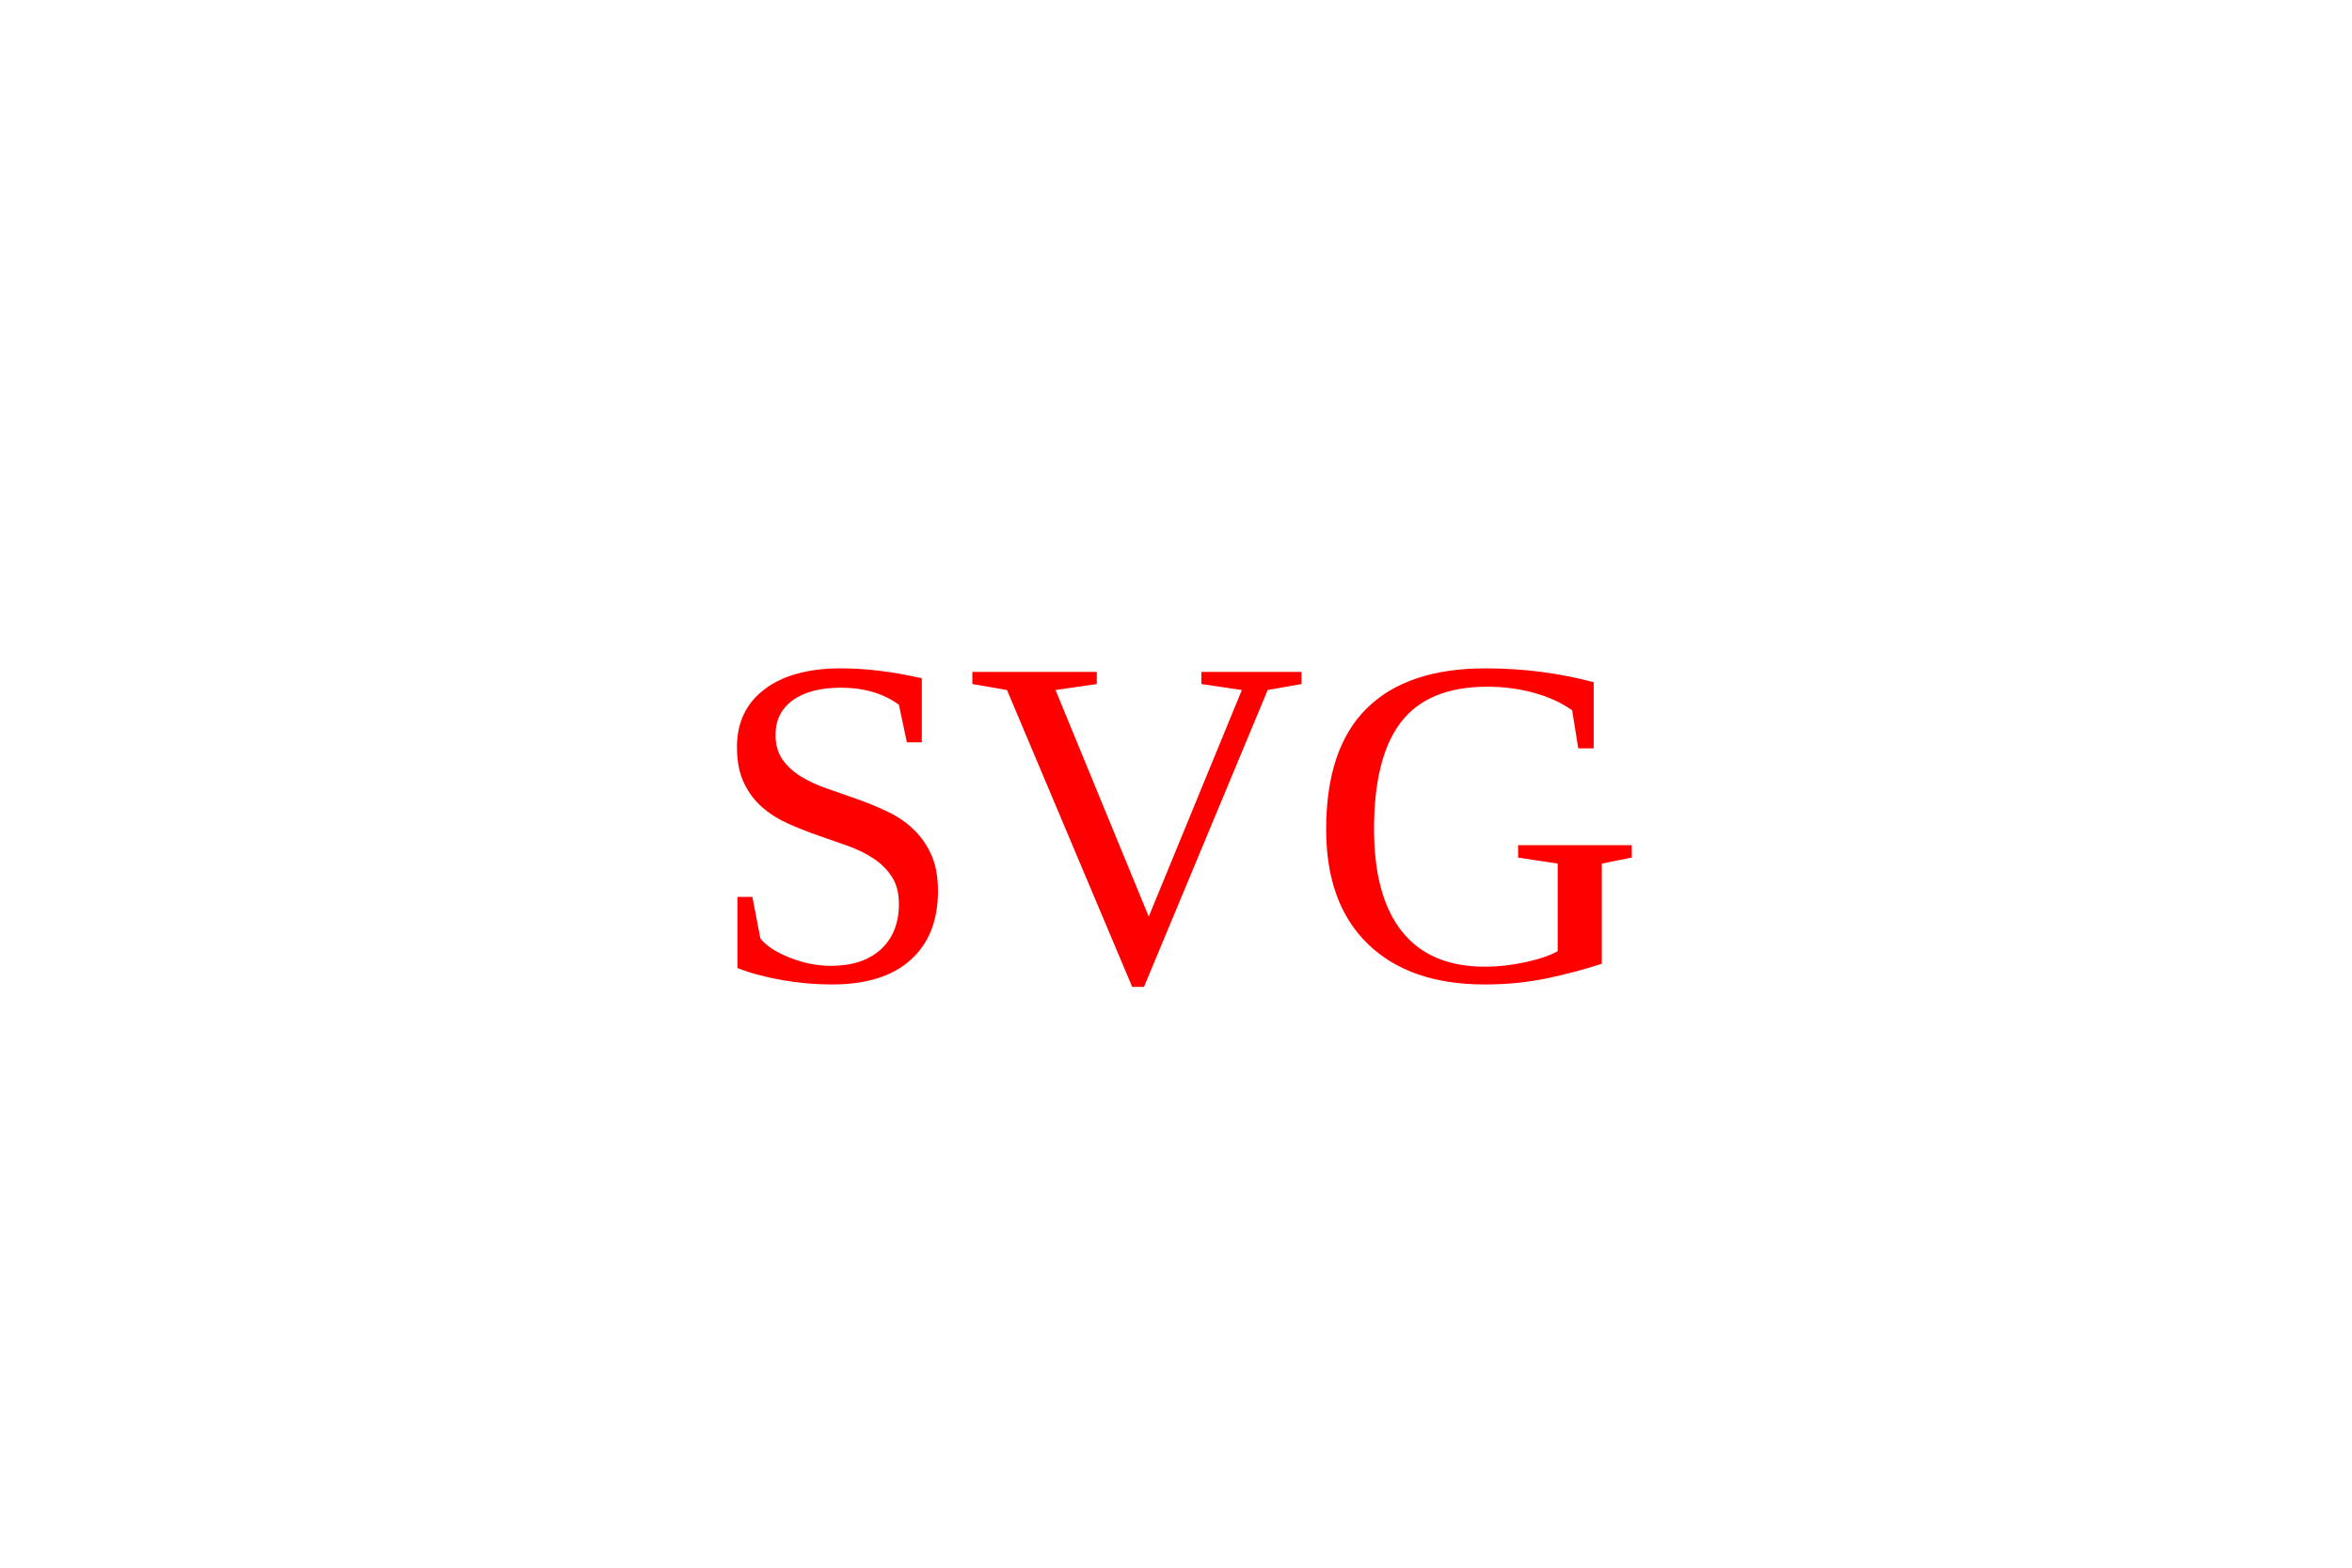
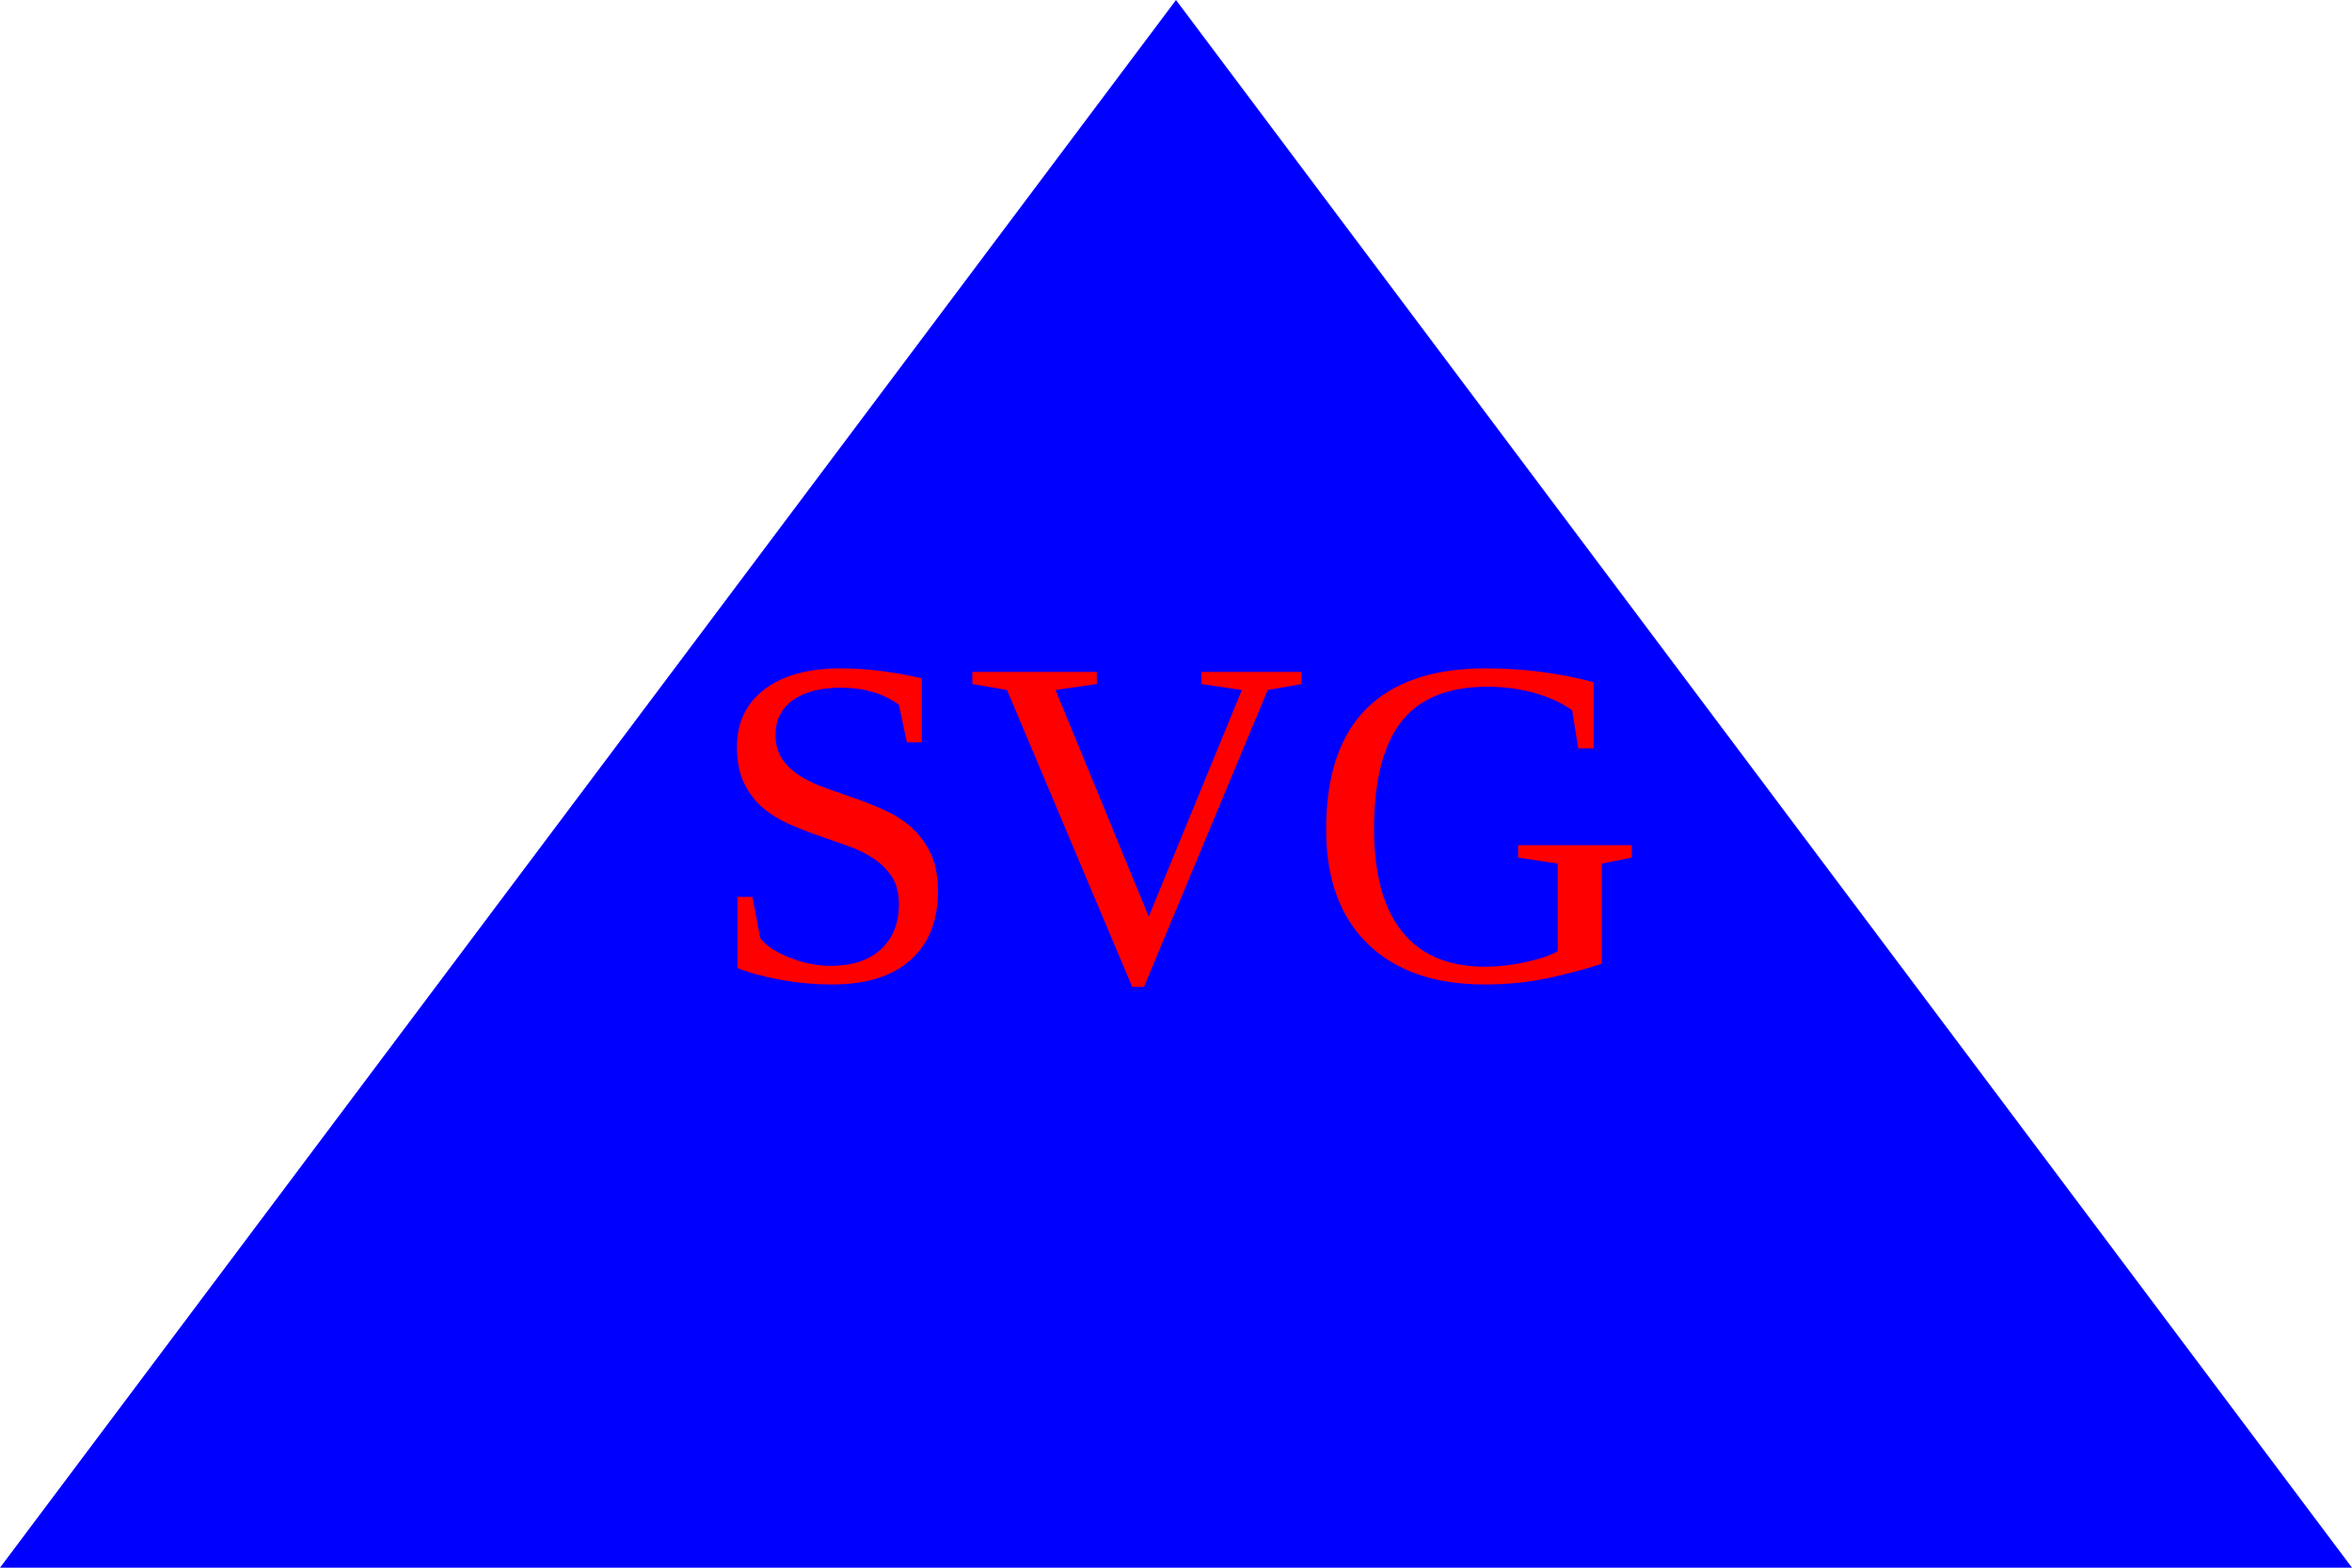
<svg xmlns="http://www.w3.org/2000/svg" version="1.1" width="300" height="200">
-   <polygon cx="150" cy="100" r="80" fill="blue" />
+   <polygon height="100%" width="100%" points="0,200 300, 200 150,0" fill="blue" />
  <text x="150" y="125" font-size="60" text-anchor="middle" fill="red">SVG</text>
</svg>
